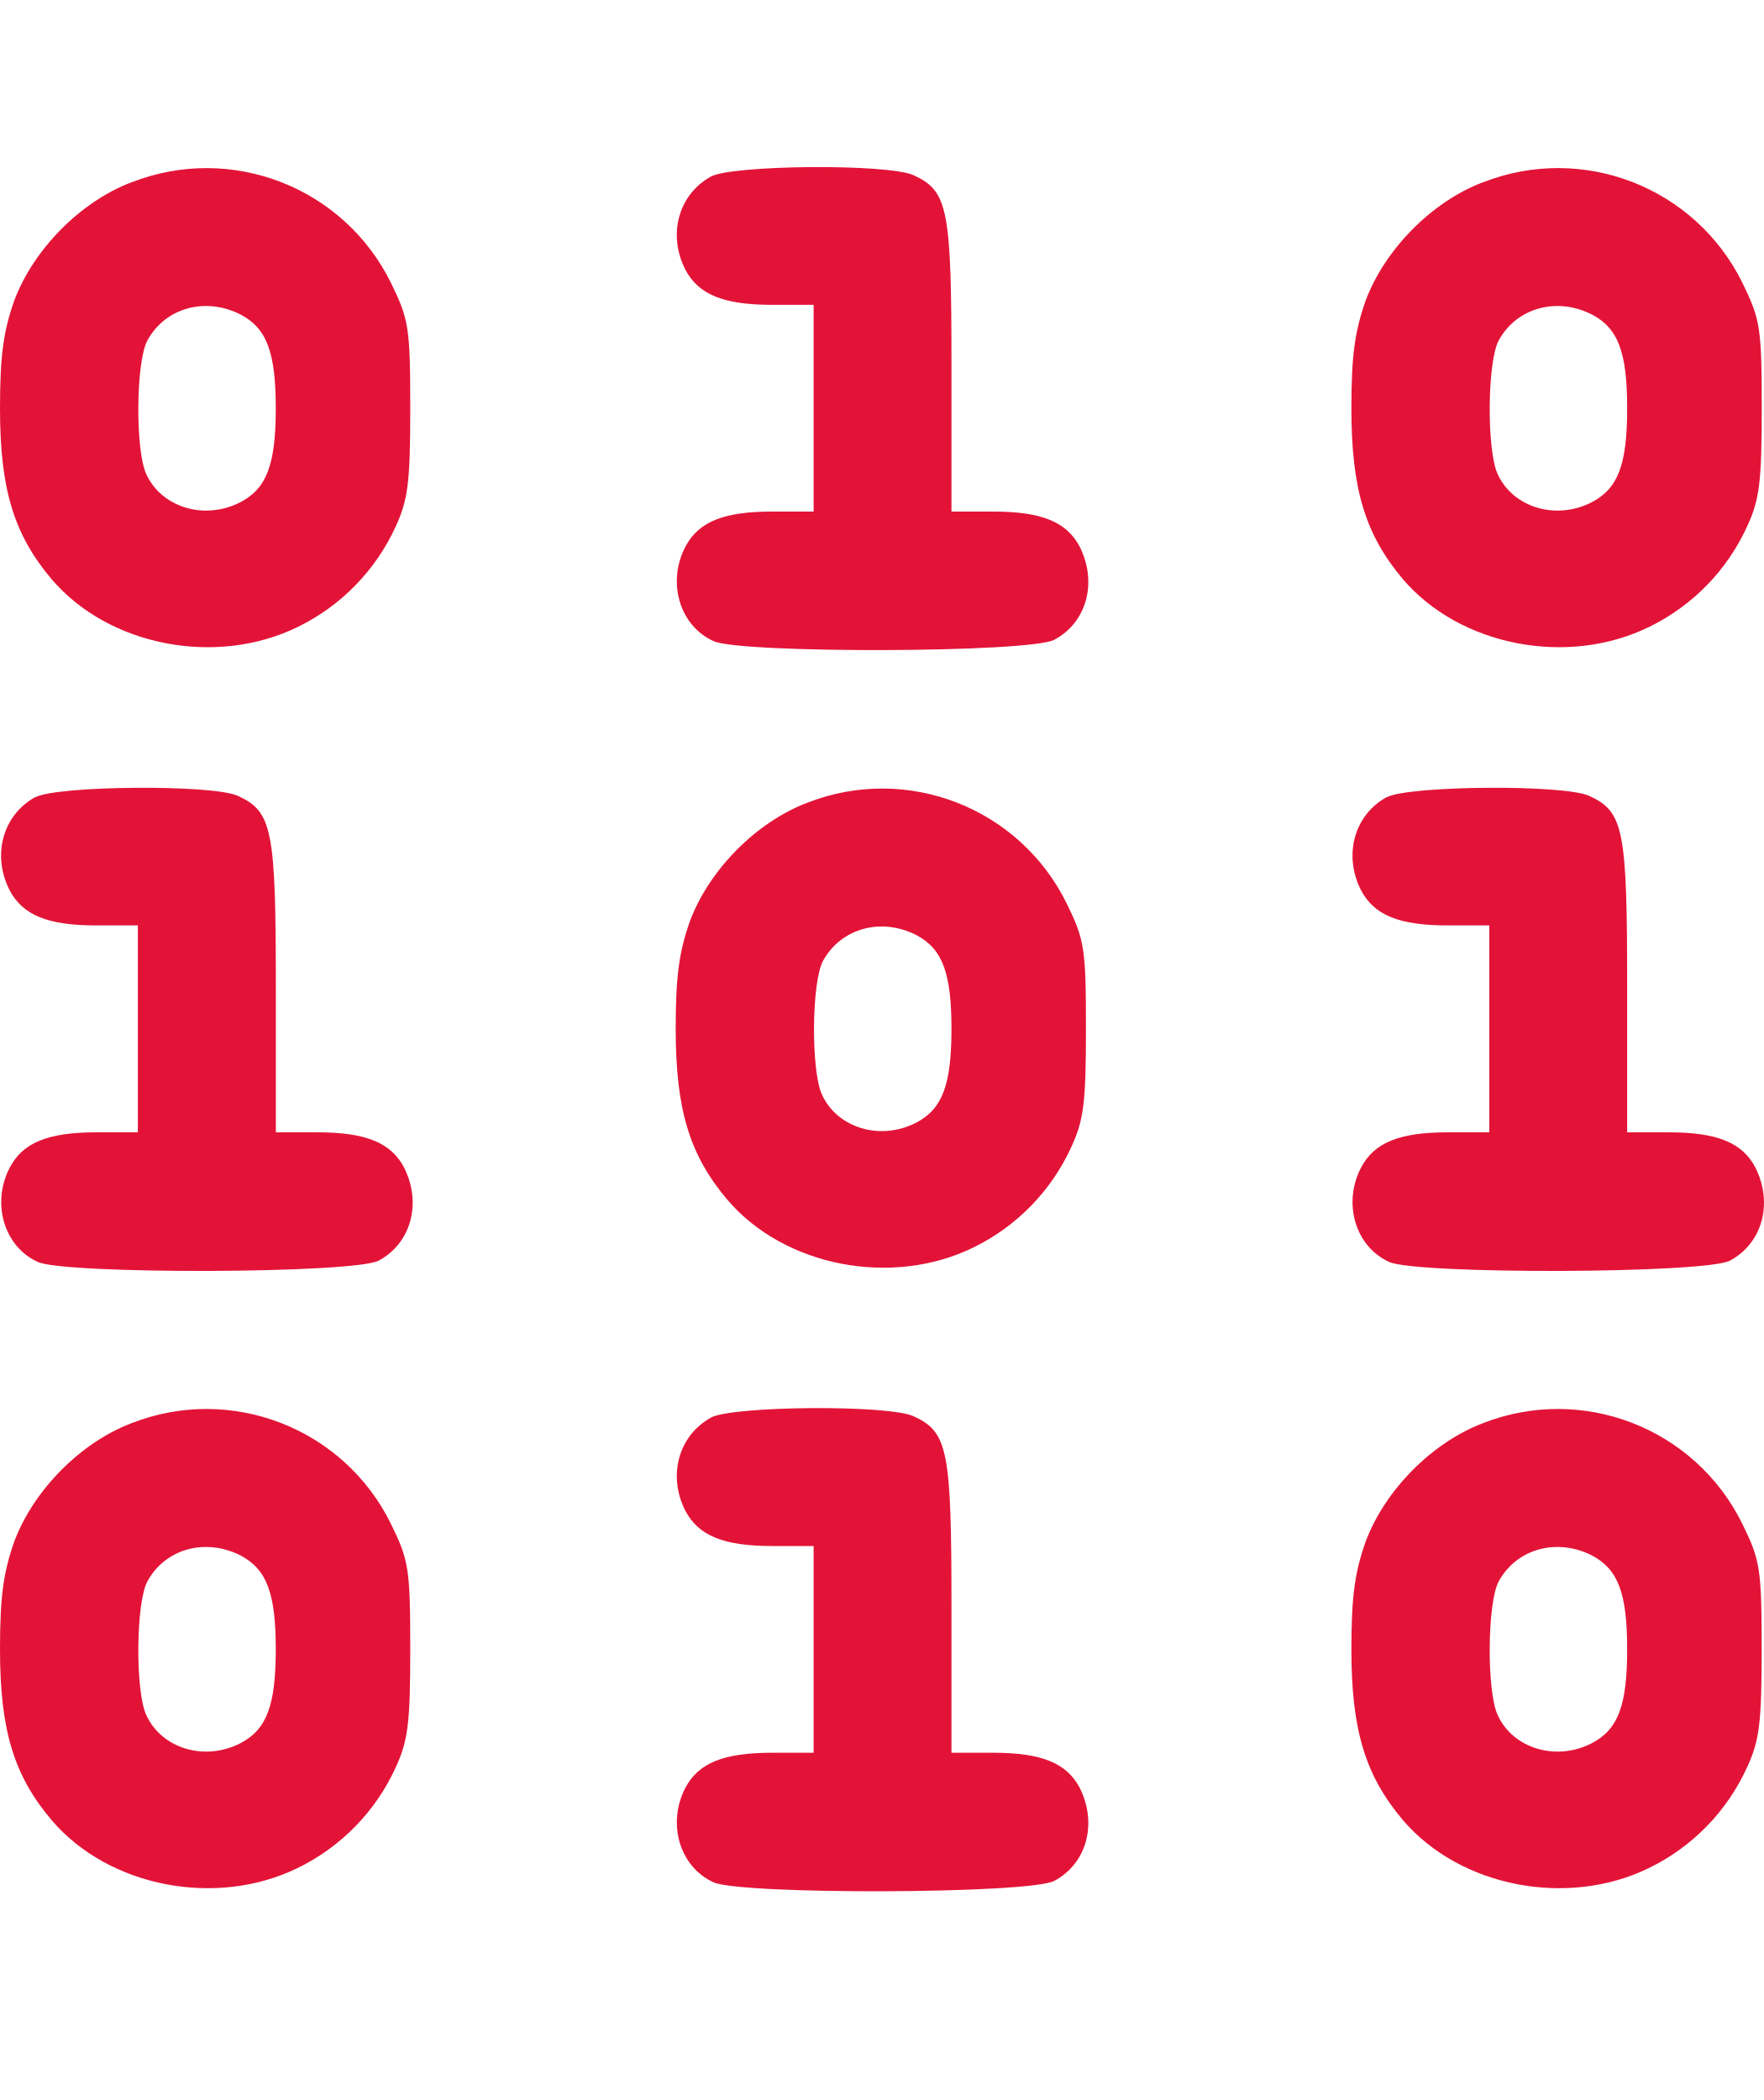
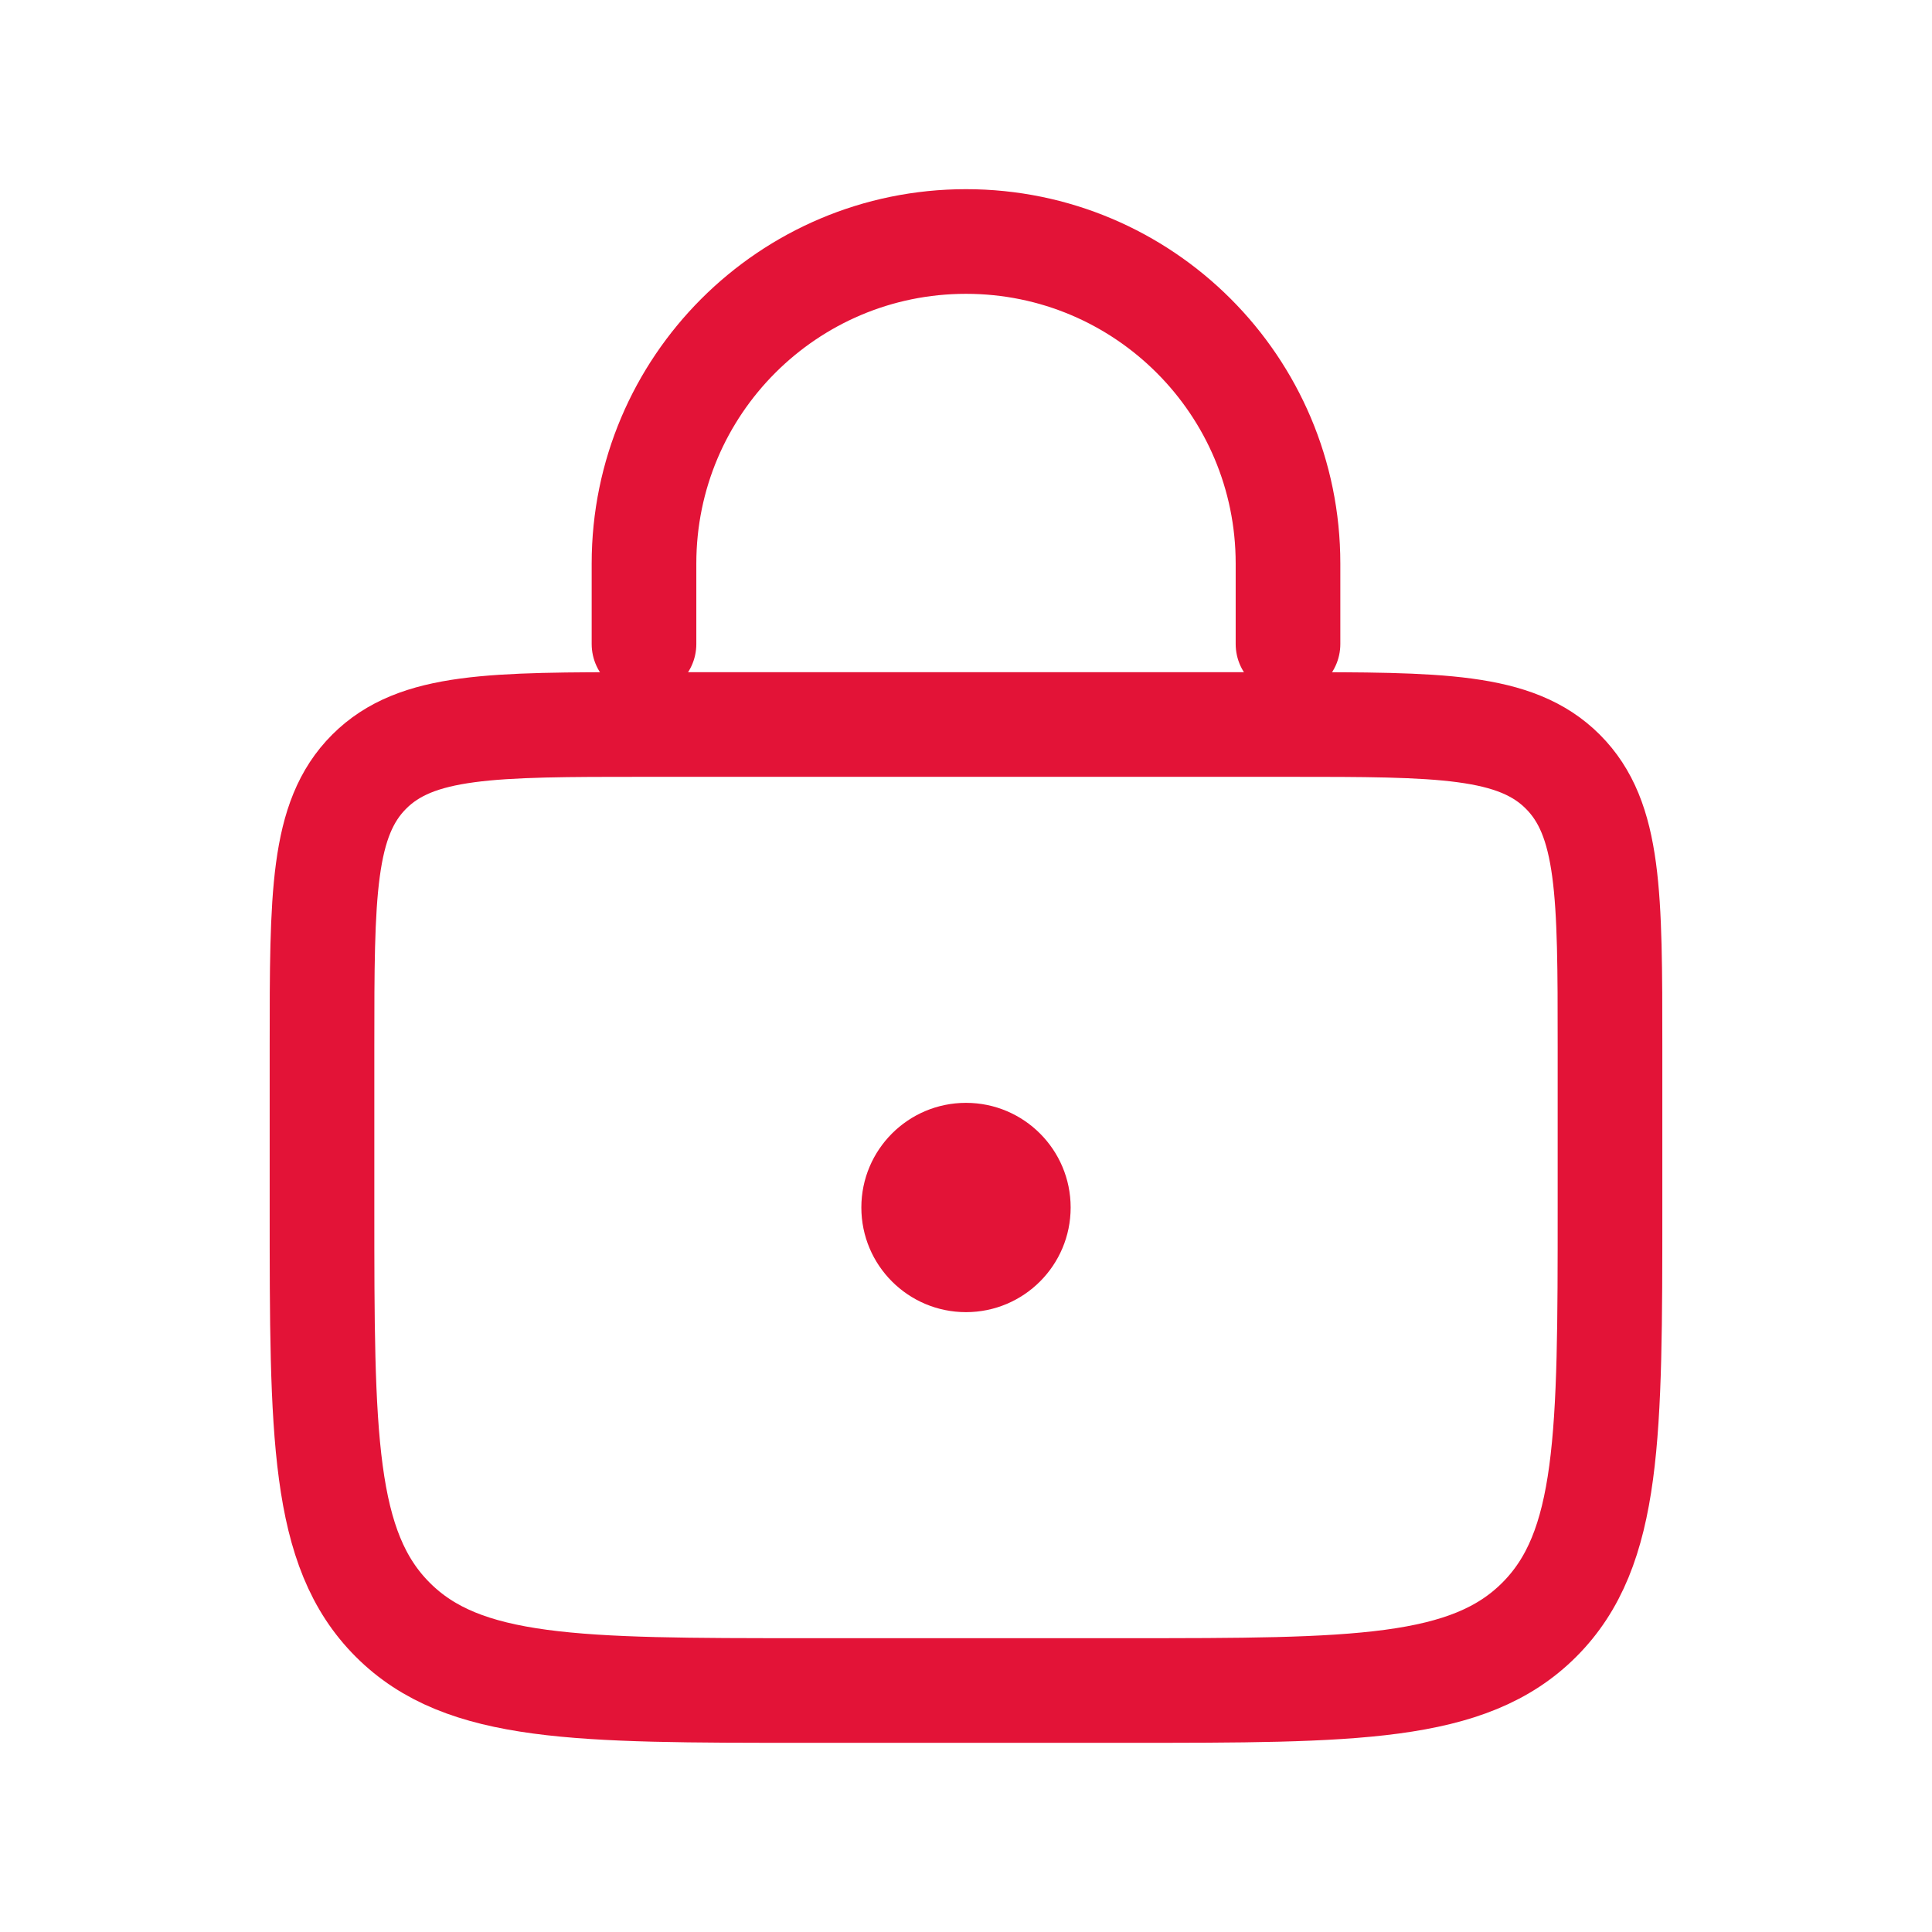
- <svg xmlns="http://www.w3.org/2000/svg" width="21" height="25" fill="none" viewBox="0 0 21 22">
-   <path fill="#E31337" d="M1.568.669C.96.899.402 1.465.172 2.072.041 2.442 0 2.73 0 3.362c0 .96.164 1.501.616 2.035.68.796 1.961 1.042 2.93.566a2.47 2.47 0 0 0 1.166-1.198c.147-.32.172-.534.172-1.404 0-.96-.017-1.059-.23-1.494A2.446 2.446 0 0 0 1.568.67Zm1.297 1.576c.312.164.418.451.418 1.116s-.106.952-.418 1.116c-.427.222-.944.066-1.125-.336-.131-.287-.123-1.346.017-1.592.213-.386.689-.518 1.108-.304ZM8.463.602c-.386.213-.517.69-.304 1.108.156.296.452.419 1.034.419h.493V4.59h-.493c-.582 0-.878.123-1.034.419-.222.427-.066.944.337 1.124.328.148 3.75.14 4.054-.016.386-.205.518-.681.304-1.108-.156-.296-.451-.419-1.034-.419h-.493V2.868c0-1.88-.04-2.094-.451-2.282-.304-.14-2.159-.123-2.413.016Zm9.193.067c-.608.23-1.166.796-1.396 1.403-.131.37-.172.657-.172 1.29 0 .96.164 1.501.615 2.035.682.796 1.962 1.042 2.93.566A2.469 2.469 0 0 0 20.8 4.765c.148-.32.173-.534.173-1.404 0-.96-.017-1.059-.23-1.494A2.446 2.446 0 0 0 17.656.67Zm1.297 1.576c.312.164.418.451.418 1.116s-.106.952-.418 1.116c-.427.222-.944.066-1.125-.336-.131-.287-.123-1.346.016-1.592.214-.386.69-.518 1.109-.304ZM.418 7.99c-.385.214-.517.69-.303 1.109.156.295.451.418 1.034.418h.492v2.463H1.15c-.583 0-.878.124-1.034.42-.222.426-.066.944.336 1.124.328.148 3.751.14 4.055-.016.386-.206.517-.682.304-1.108-.156-.296-.452-.42-1.035-.42h-.492v-1.723c0-1.88-.041-2.093-.451-2.282-.304-.14-2.16-.123-2.414.017Zm9.194.066c-.608.23-1.166.796-1.396 1.403-.131.37-.172.657-.172 1.289 0 .96.164 1.502.616 2.036.68.796 1.961 1.042 2.93.566a2.47 2.47 0 0 0 1.165-1.198c.148-.32.173-.534.173-1.404 0-.96-.017-1.059-.23-1.494a2.446 2.446 0 0 0-3.086-1.198Zm1.297 1.576c.311.164.418.451.418 1.116s-.107.952-.418 1.116c-.427.222-.944.066-1.125-.336-.131-.288-.123-1.347.016-1.593.214-.385.69-.517 1.109-.303Zm5.598-1.642c-.386.214-.517.69-.304 1.109.156.295.451.418 1.034.418h.493v2.463h-.493c-.582 0-.878.124-1.034.42-.222.426-.066.944.337 1.124.328.148 3.75.14 4.054-.016.386-.206.517-.682.304-1.108-.156-.296-.451-.42-1.034-.42h-.493v-1.723c0-1.88-.04-2.093-.451-2.282-.304-.14-2.159-.123-2.413.017ZM1.568 15.442c-.608.23-1.166.796-1.396 1.404-.131.37-.172.657-.172 1.289 0 .96.164 1.502.616 2.035.68.796 1.961 1.043 2.93.567a2.469 2.469 0 0 0 1.166-1.199c.147-.32.172-.533.172-1.403 0-.96-.017-1.06-.23-1.494a2.446 2.446 0 0 0-3.086-1.199Zm1.297 1.576c.312.165.418.452.418 1.117 0 .664-.106.952-.418 1.116-.427.222-.944.066-1.125-.337-.131-.287-.123-1.346.017-1.592.213-.386.689-.517 1.108-.304Zm5.598-1.641c-.386.214-.517.69-.304 1.108.156.296.452.42 1.034.42h.493v2.461h-.493c-.582 0-.878.123-1.034.418-.222.427-.066.944.337 1.125.328.148 3.75.14 4.054-.017.386-.205.518-.68.304-1.108-.156-.295-.451-.418-1.034-.418h-.493v-1.724c0-1.88-.04-2.093-.451-2.282-.304-.14-2.159-.123-2.413.016Zm9.193.065c-.608.23-1.166.796-1.396 1.404-.131.37-.172.657-.172 1.289 0 .96.164 1.502.615 2.035.682.796 1.962 1.043 2.93.567a2.469 2.469 0 0 0 1.166-1.199c.148-.32.173-.533.173-1.403 0-.96-.017-1.06-.23-1.494a2.446 2.446 0 0 0-3.086-1.199Zm1.297 1.576c.312.165.418.452.418 1.117 0 .664-.106.952-.418 1.116-.427.222-.944.066-1.125-.337-.131-.287-.123-1.346.016-1.592.214-.386.69-.517 1.109-.304Z" />
+ <svg xmlns="http://www.w3.org/2000/svg" width="24" height="24" viewBox="0 0 24 24" fill="none">
+   <path d="M4 13C4 11.114 4 10.172 4.586 9.586C5.172 9 6.114 9 8 9H16C17.886 9 18.828 9 19.414 9.586C20 10.172 20 11.114 20 13V15C20 17.828 20 19.243 19.121 20.121C18.243 21 16.828 21 14 21H10C7.172 21 5.757 21 4.879 20.121C4 19.243 4 17.828 4 15V13Z" stroke="#E31337" stroke-width="1.3" />
+   <path d="M16 8V7C16 4.791 14.209 3 12 3C9.791 3 8 4.791 8 7V8" stroke="#E31337" stroke-width="1.3" stroke-linecap="round" />
+   <circle cx="12" cy="15" r="1.3" fill="#E31337" />
</svg>
